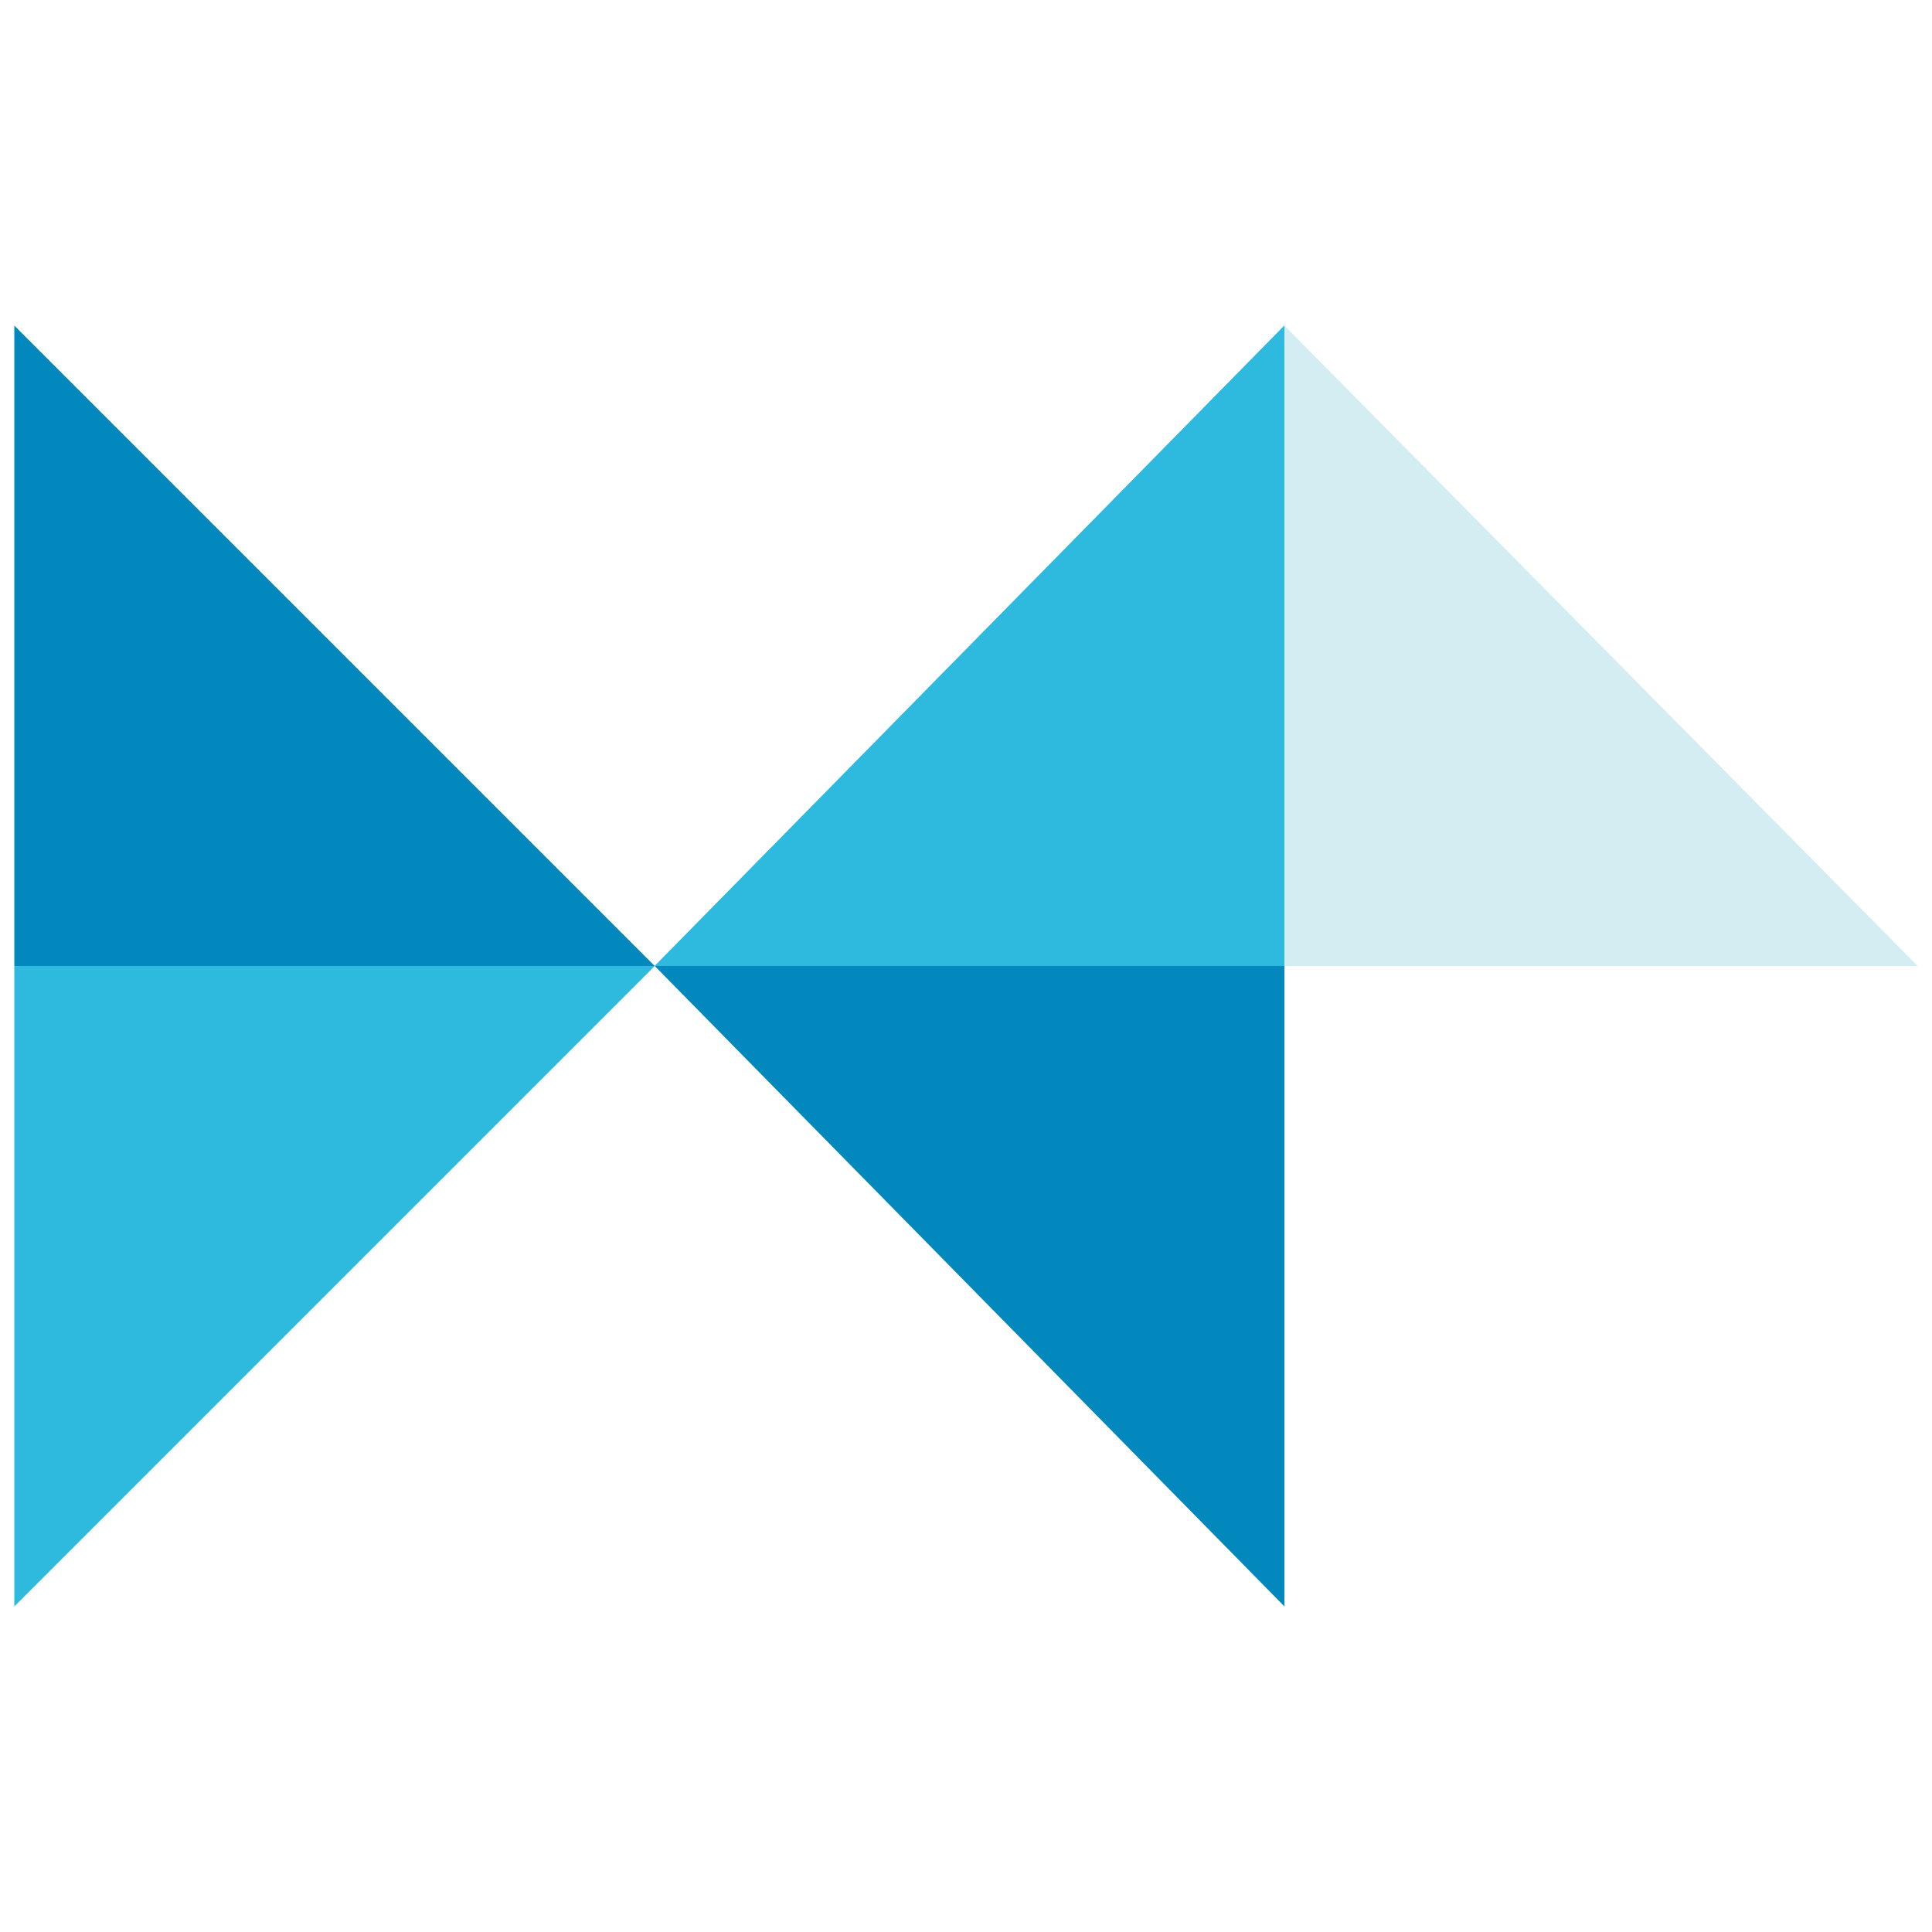
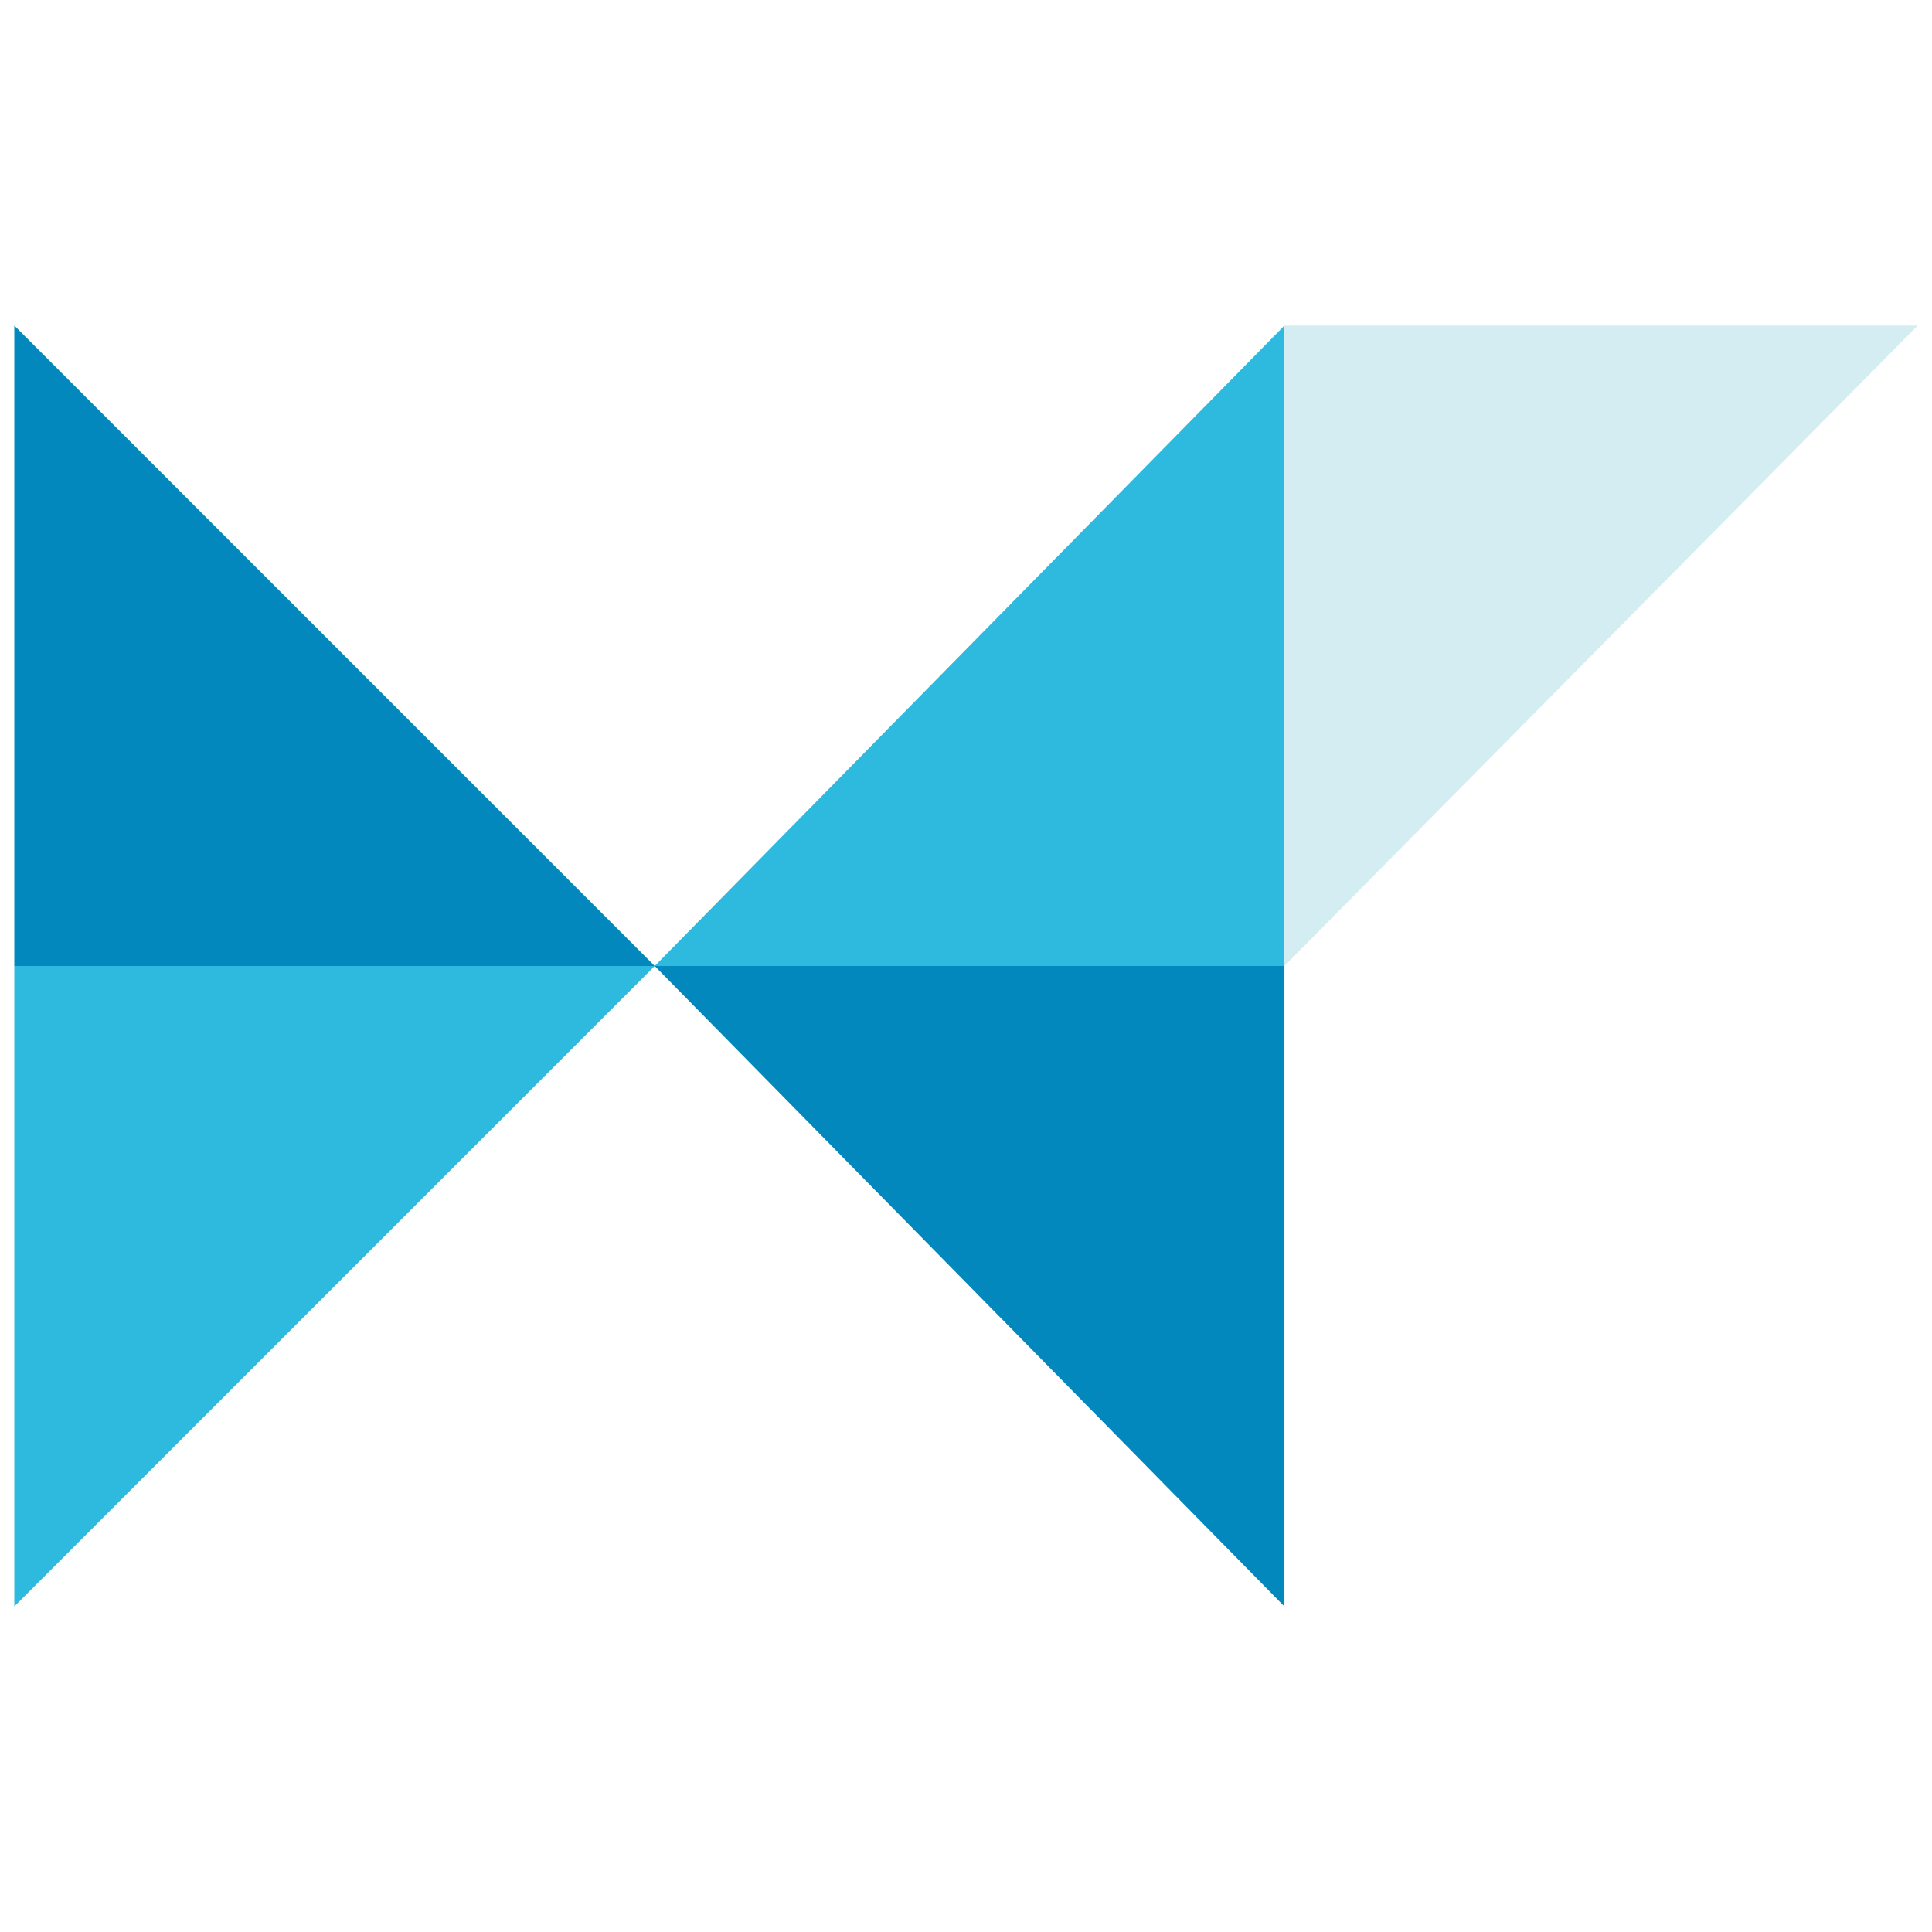
<svg xmlns="http://www.w3.org/2000/svg" version="1.1" id="Layer_1" x="0px" y="0px" viewBox="0 0 54 54" enable-background="new 0 0 54 54" xml:space="preserve">
  <path fill="none" d="M27,27" />
  <g id="XMLID_1_">
    <g>
      <polygon fill="#0288BC" points="35.9,27 35.9,44.9 18.3,27   " />
      <polygon fill="#0288BC" points="0.4,9.1 18.3,27 0.4,27   " />
      <polygon fill="#2EBADF" points="18.3,27 0.4,44.9 0.4,27   " />
    </g>
    <g>
	</g>
  </g>
-   <polyline fill="#2EBADF" points="35.9,27 35.9,9.1 18.3,27 " />
+   <g>
+     <polygon fill="#2EBADF" points="35.9,27 18.3,27 35.9,9.1  " />
+   </g>
+   <g>
+     <path fill="#2EBADF" d="M53.6,9.1" />
+   </g>
  <g id="XMLID_2_">
    <g>
-       <polygon fill="#D4EDF3" points="35.9,9.1 53.6,27 35.9,27   " />
-       <polygon fill="#2EBADF" points="35.9,9.1 35.9,27 18.3,27   " />
+       <polygon fill="#D4EDF3" points="53.6,9.1 35.9,27 35.9,9.1   " />
    </g>
    <g>
	</g>
  </g>
</svg>
